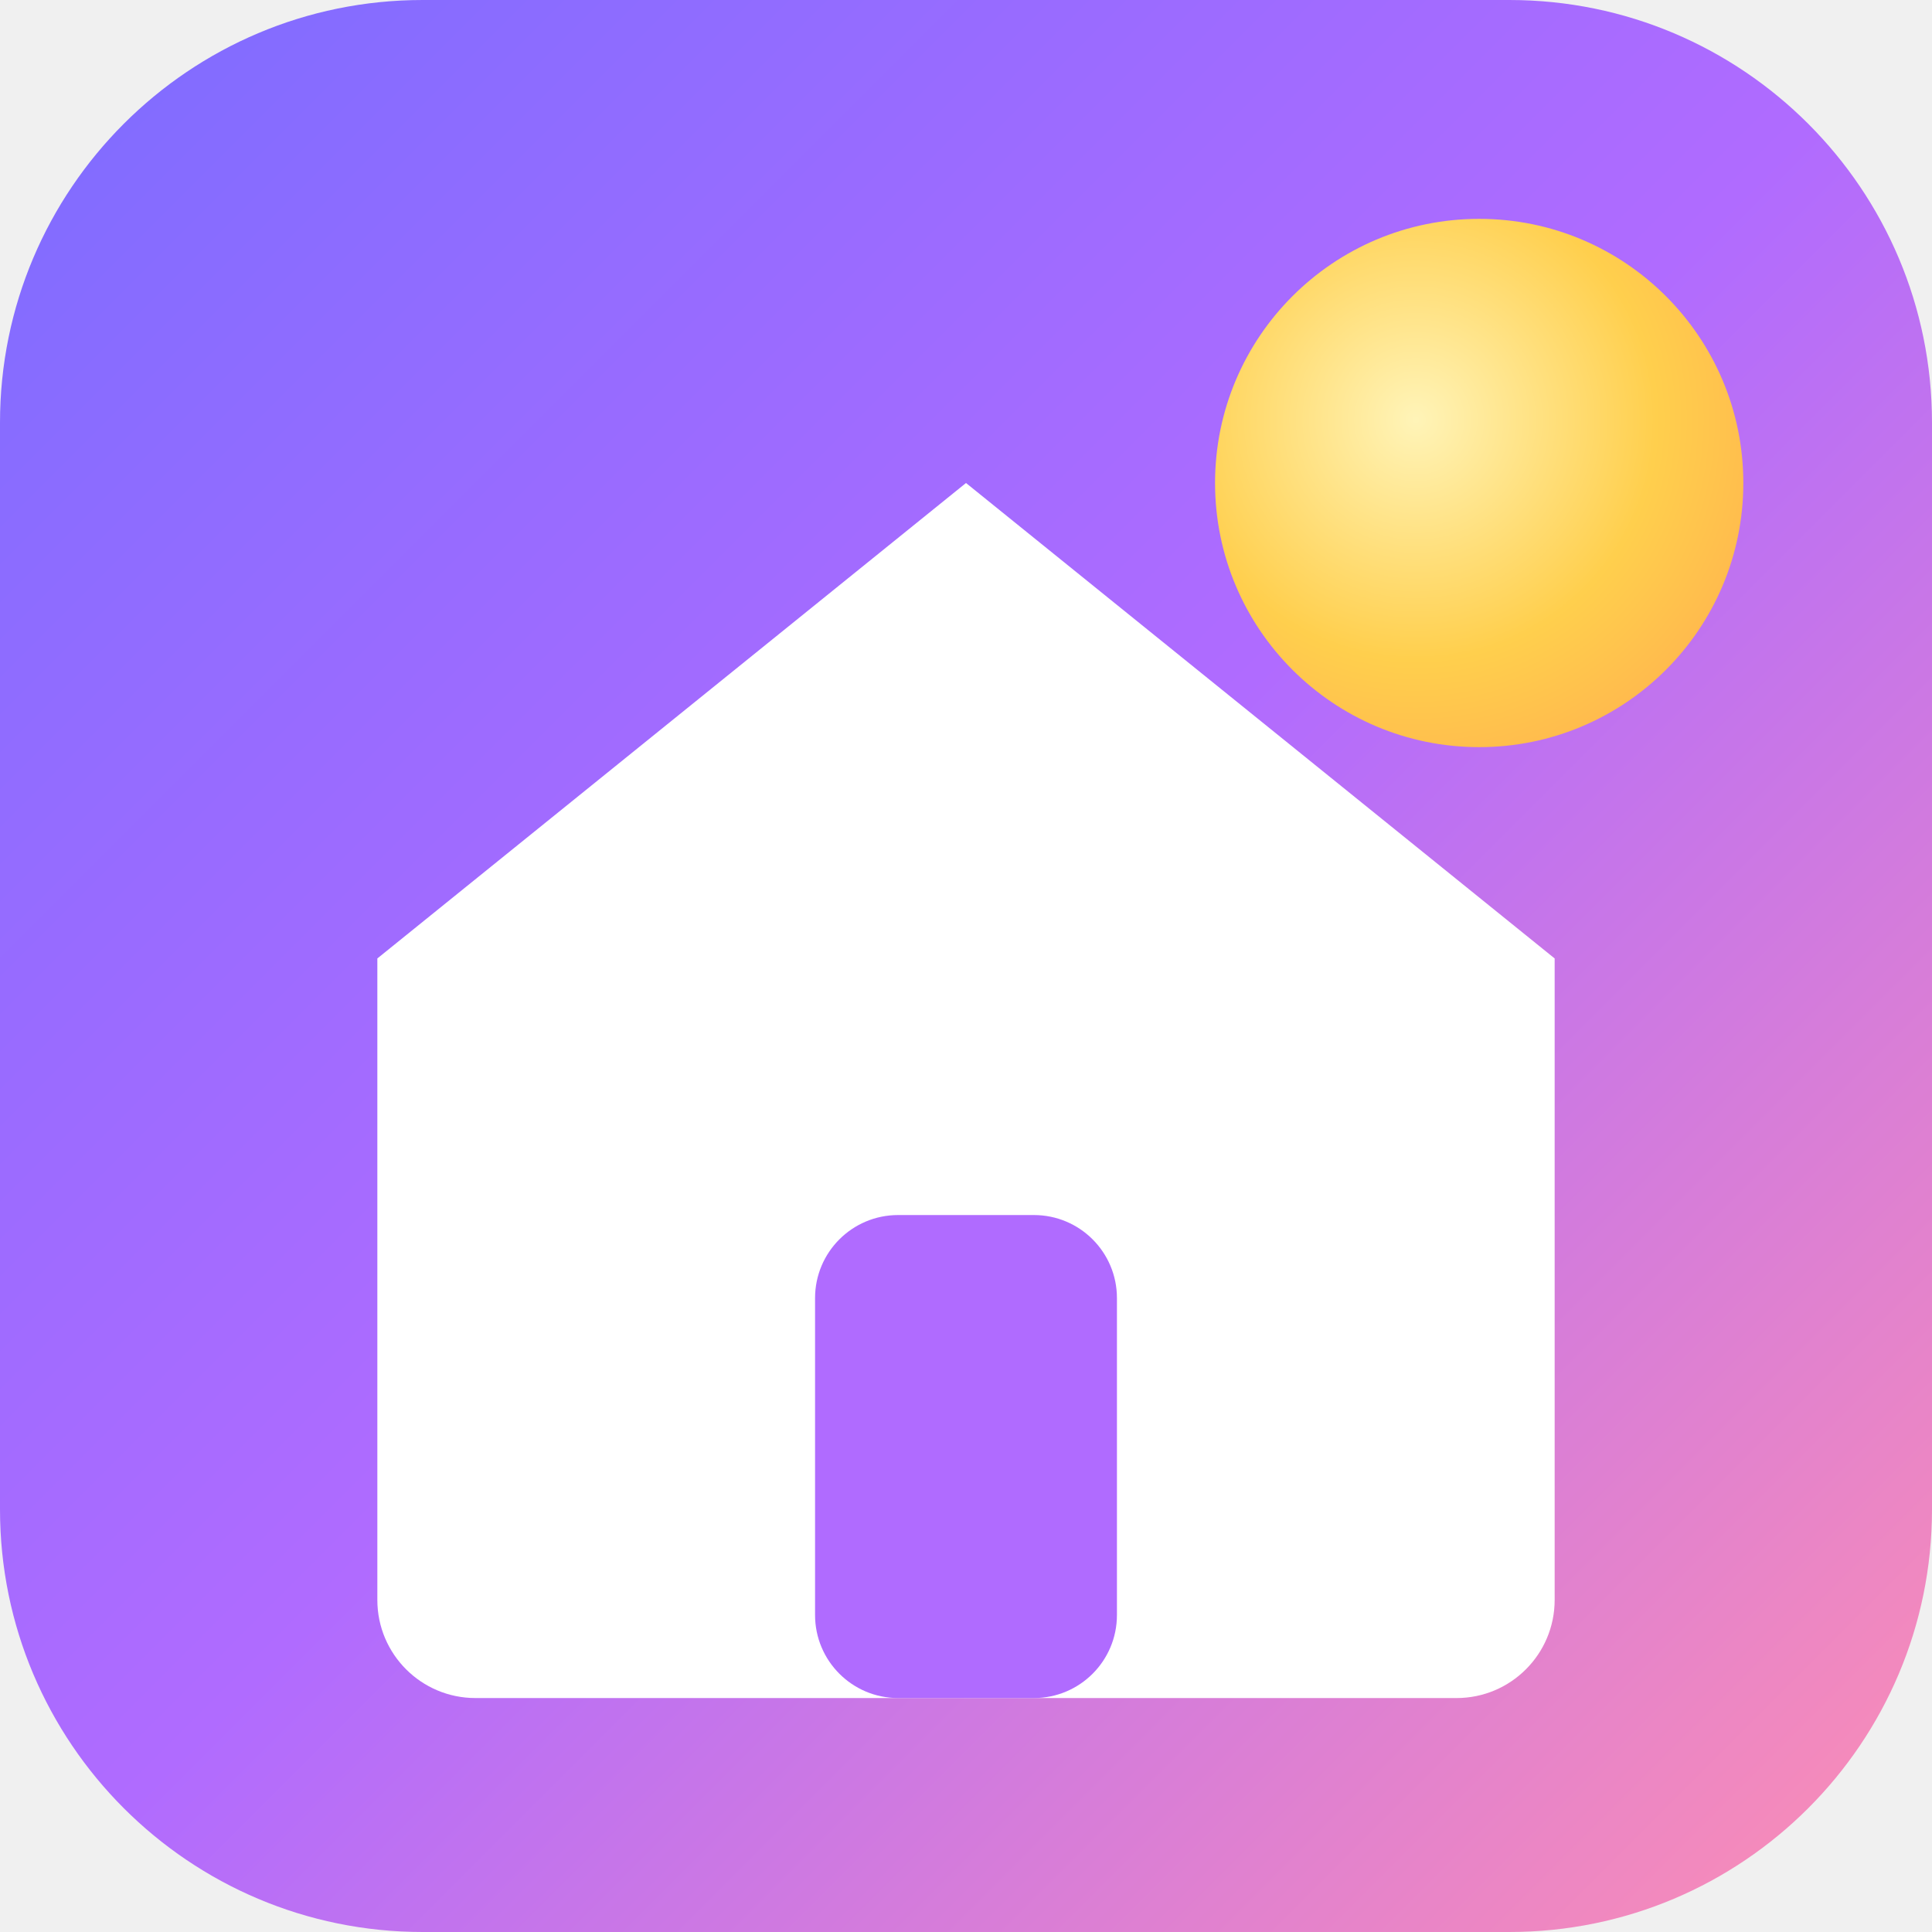
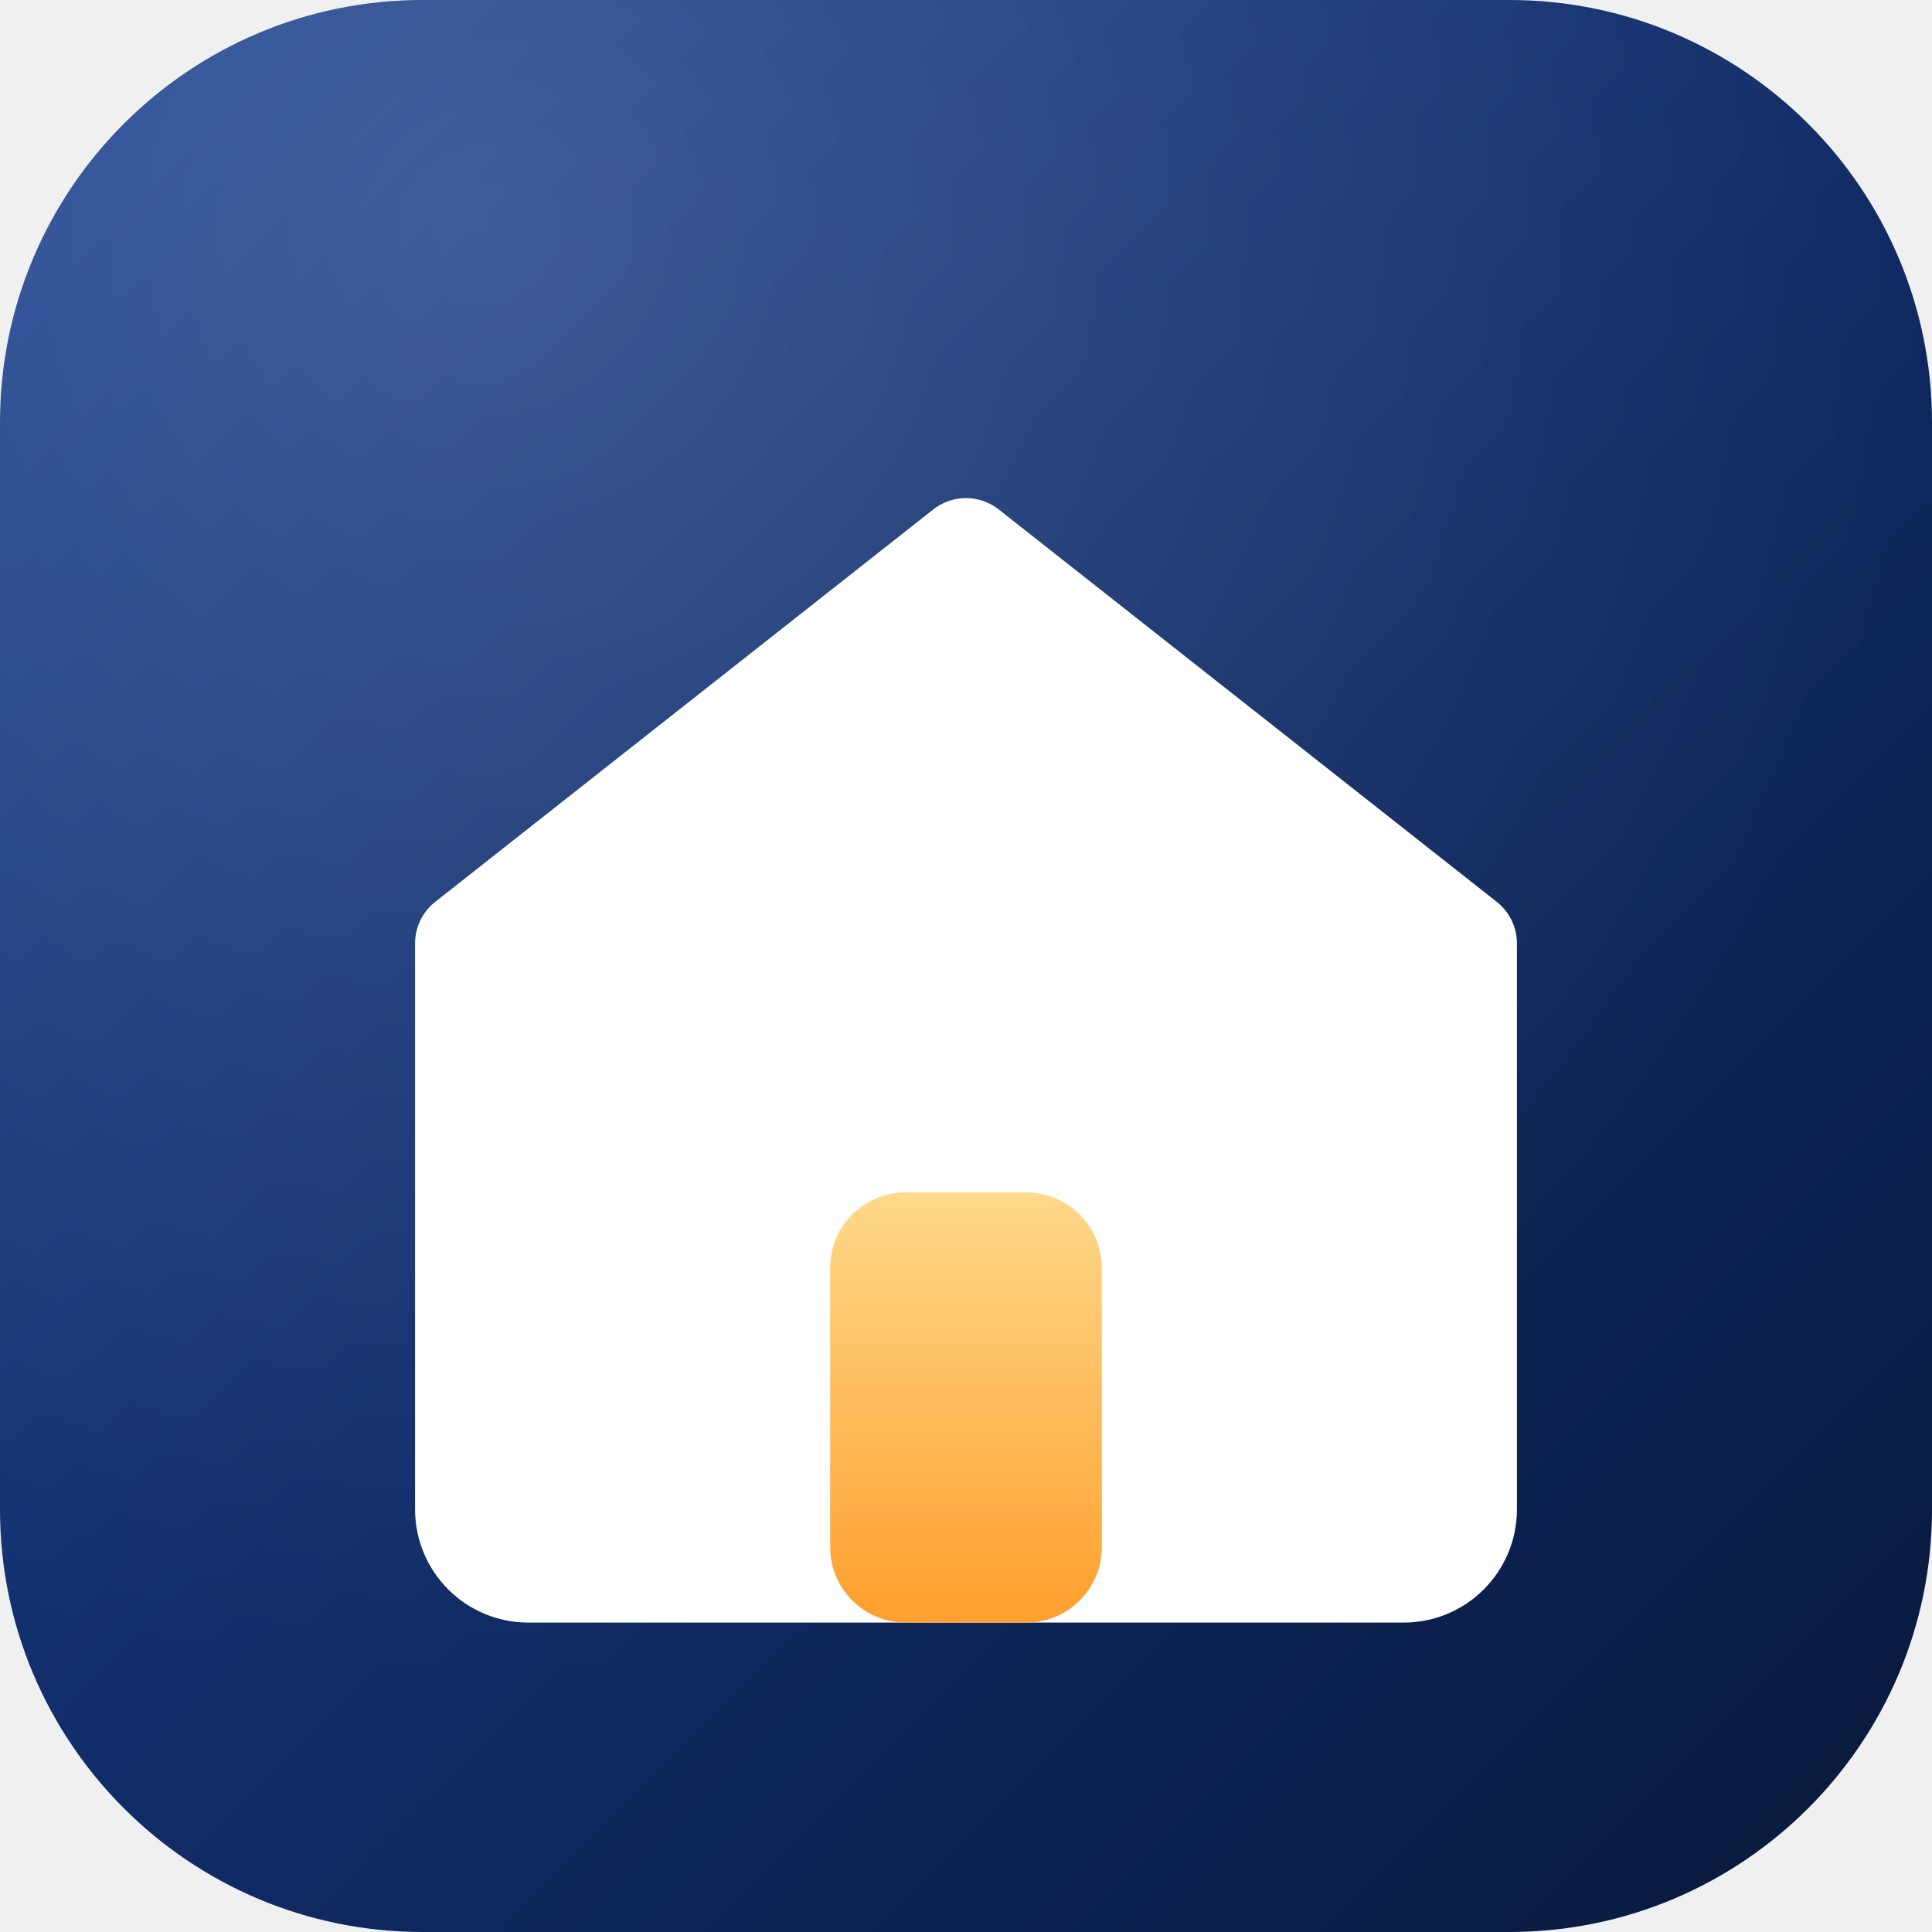
<svg xmlns="http://www.w3.org/2000/svg" viewBox="0 0 512 512">
  <defs>
-     <linearGradient id="dusk" x1="0" y1="0" x2="1" y2="1">
-       <stop offset="0" stop-color="#7c6cff" />
-       <stop offset="0.5" stop-color="#b06bff" />
-       <stop offset="1" stop-color="#ff8fb1" />
+     <linearGradient id="navy" x1="0" y1="0" x2="1" y2="1">
+       <stop offset="0" stop-color="#1d4594" />
+       <stop offset="0.55" stop-color="#0f2a63" />
+       <stop offset="1" stop-color="#081838" />
    </linearGradient>
-     <radialGradient id="sun" cx="0.38" cy="0.38" r="0.7">
-       <stop offset="0" stop-color="#fff4b8" />
-       <stop offset="0.65" stop-color="#ffcf4d" />
-       <stop offset="1" stop-color="#ffb84d" />
+     <radialGradient id="shine" cx="0.25" cy="0.12" r="0.75">
+       <stop offset="0" stop-color="#ffffff" stop-opacity="0.16" />
+       <stop offset="1" stop-color="#ffffff" stop-opacity="0" />
    </radialGradient>
+     <linearGradient id="door" x1="0" y1="0" x2="0" y2="1">
+       <stop offset="0" stop-color="#ffd98a" />
+       <stop offset="1" stop-color="#ff9f2e" />
+     </linearGradient>
  </defs>
-   <rect width="512" height="512" rx="112" fill="url(#dusk)" />
-   <circle cx="392" cy="128" r="70" fill="url(#sun)" />
-   <path d="M100 254 256 128l156 126v170a26 26 0 0 1-26 26H126a26 26 0 0 1-26-26z" fill="#ffffff" />
-   <rect x="216" y="322" width="80" height="128" rx="22" fill="#b06bff" />
+   <rect width="512" height="512" rx="112" fill="url(#navy)" />
+   <rect width="512" height="512" rx="112" fill="url(#shine)" />
+   <path d="M124 250 256 146l132 104v150a16 16 0 0 1-16 16H140a16 16 0 0 1-16-16z" fill="#ffffff" stroke="#ffffff" stroke-width="28" stroke-linejoin="round" />
+   <rect x="220" y="316" width="72" height="114" rx="20" fill="url(#door)" />
</svg>
